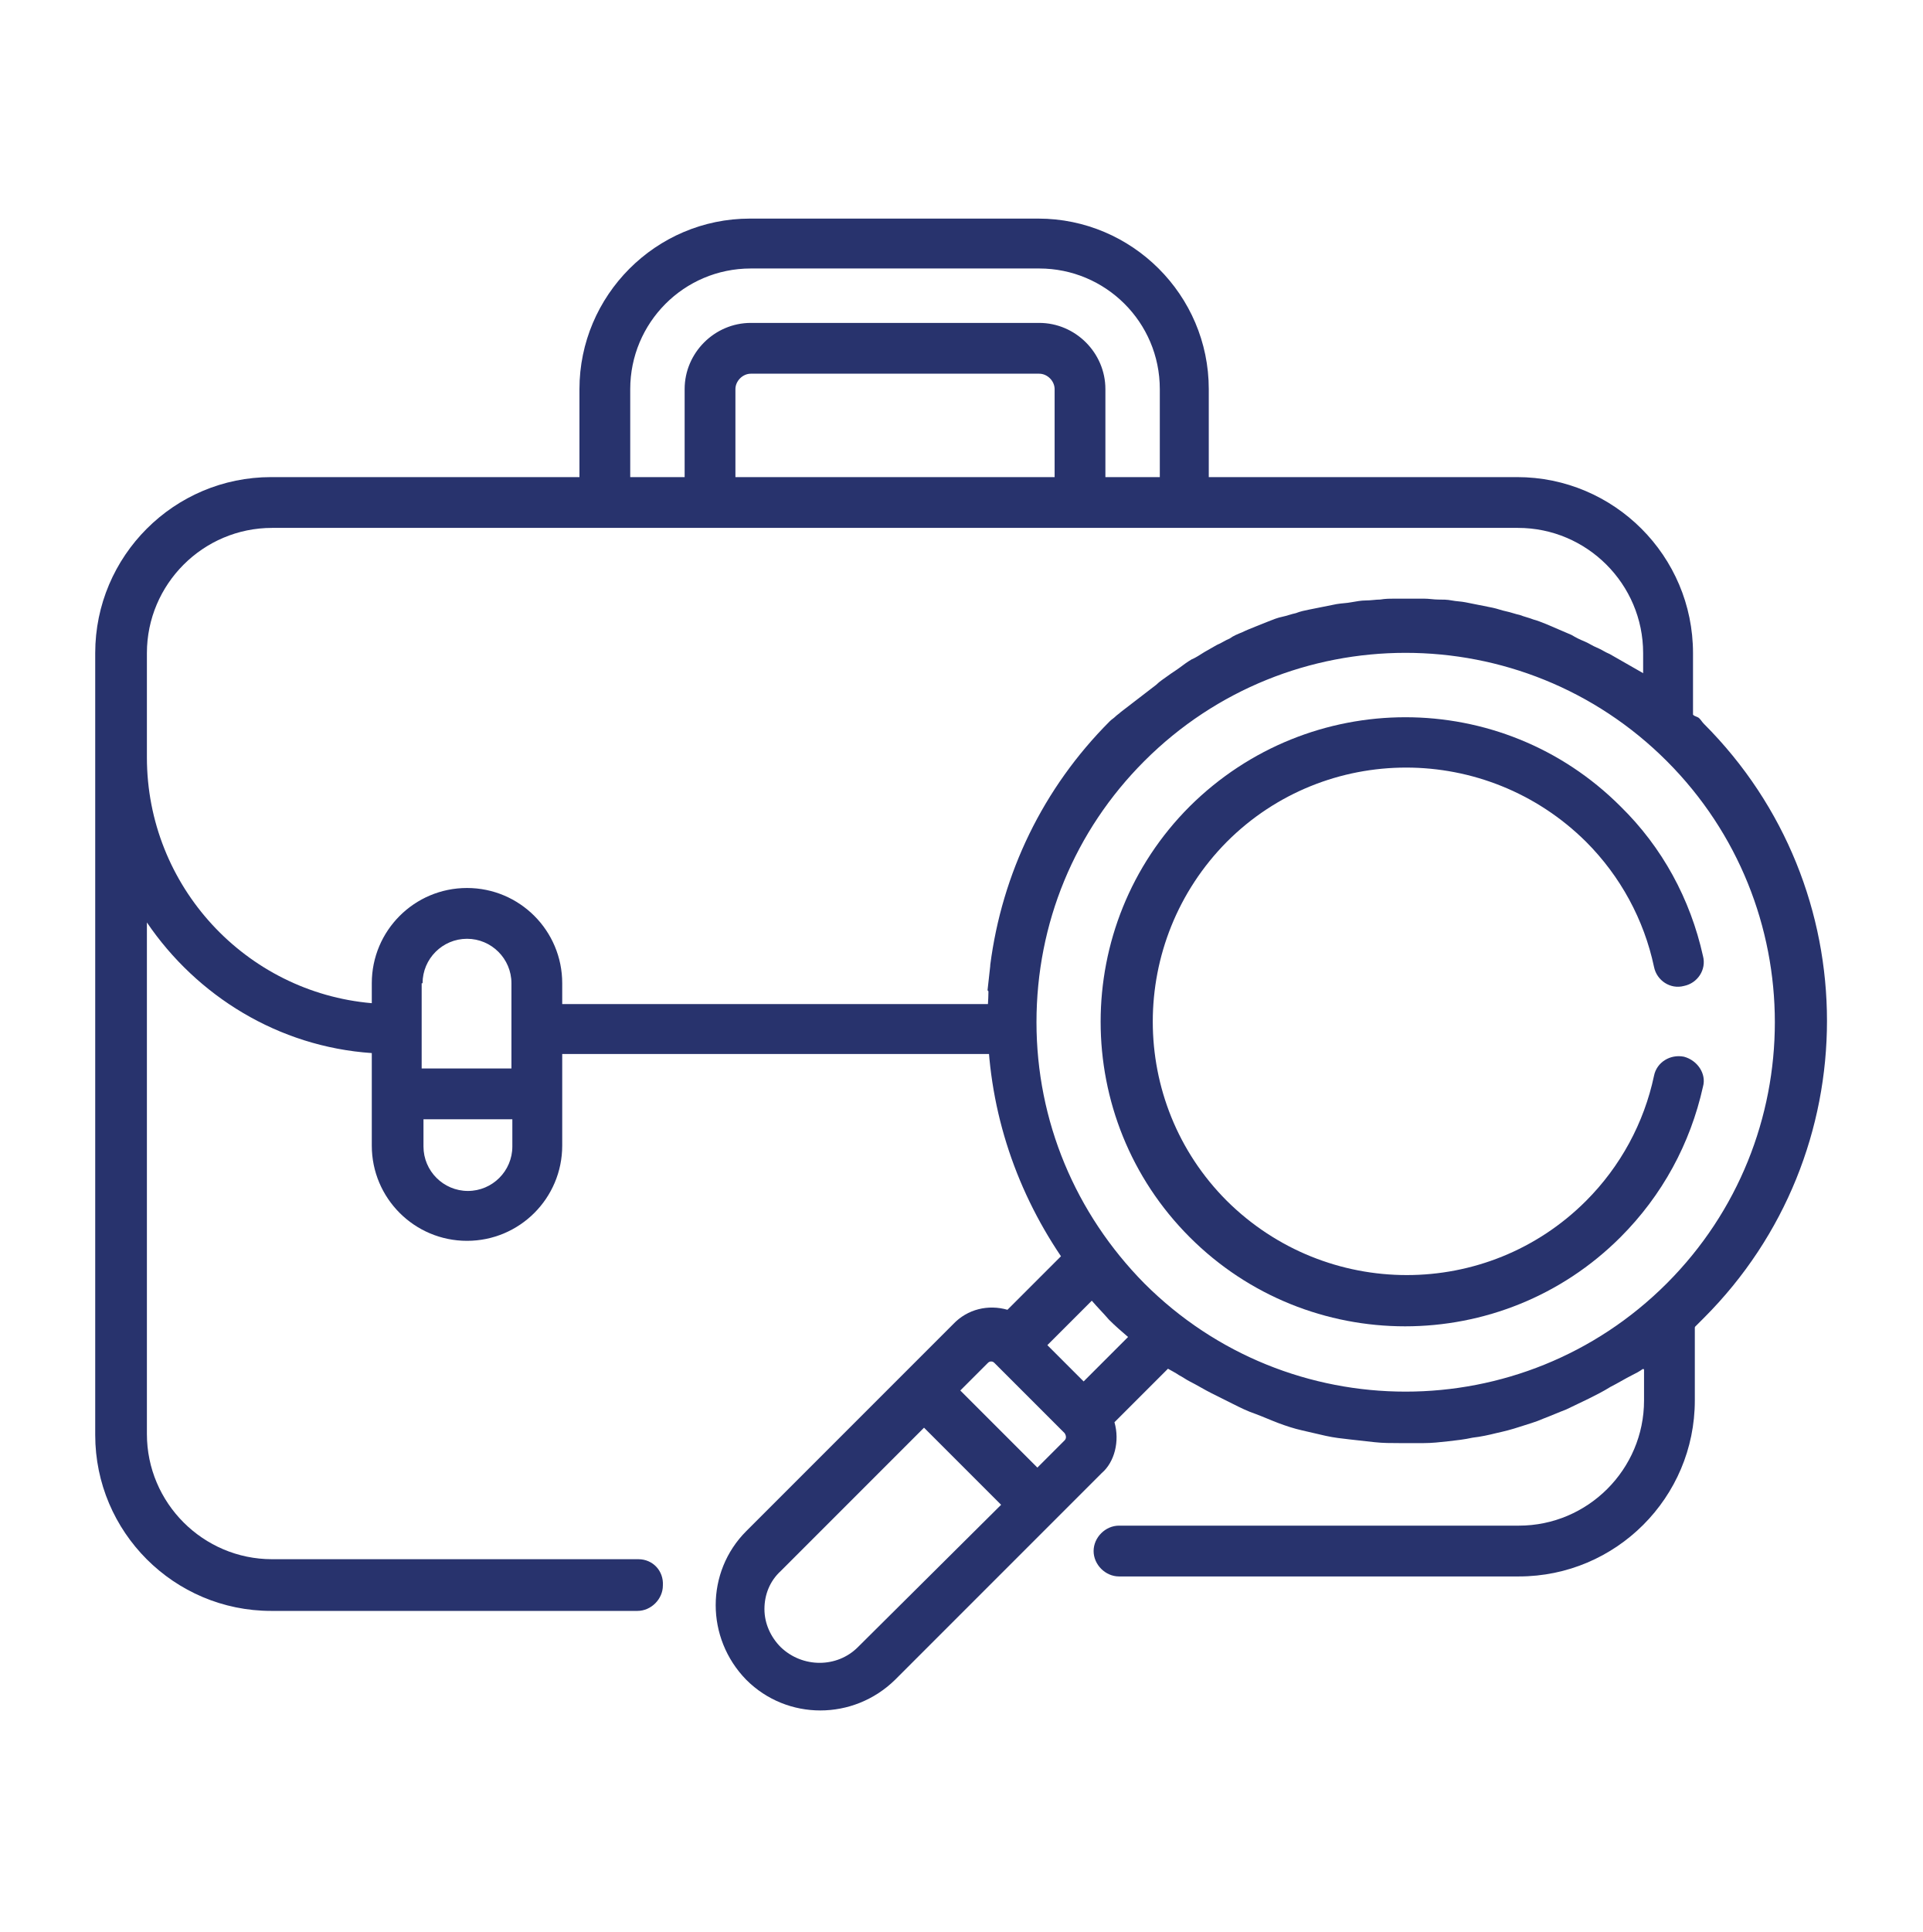
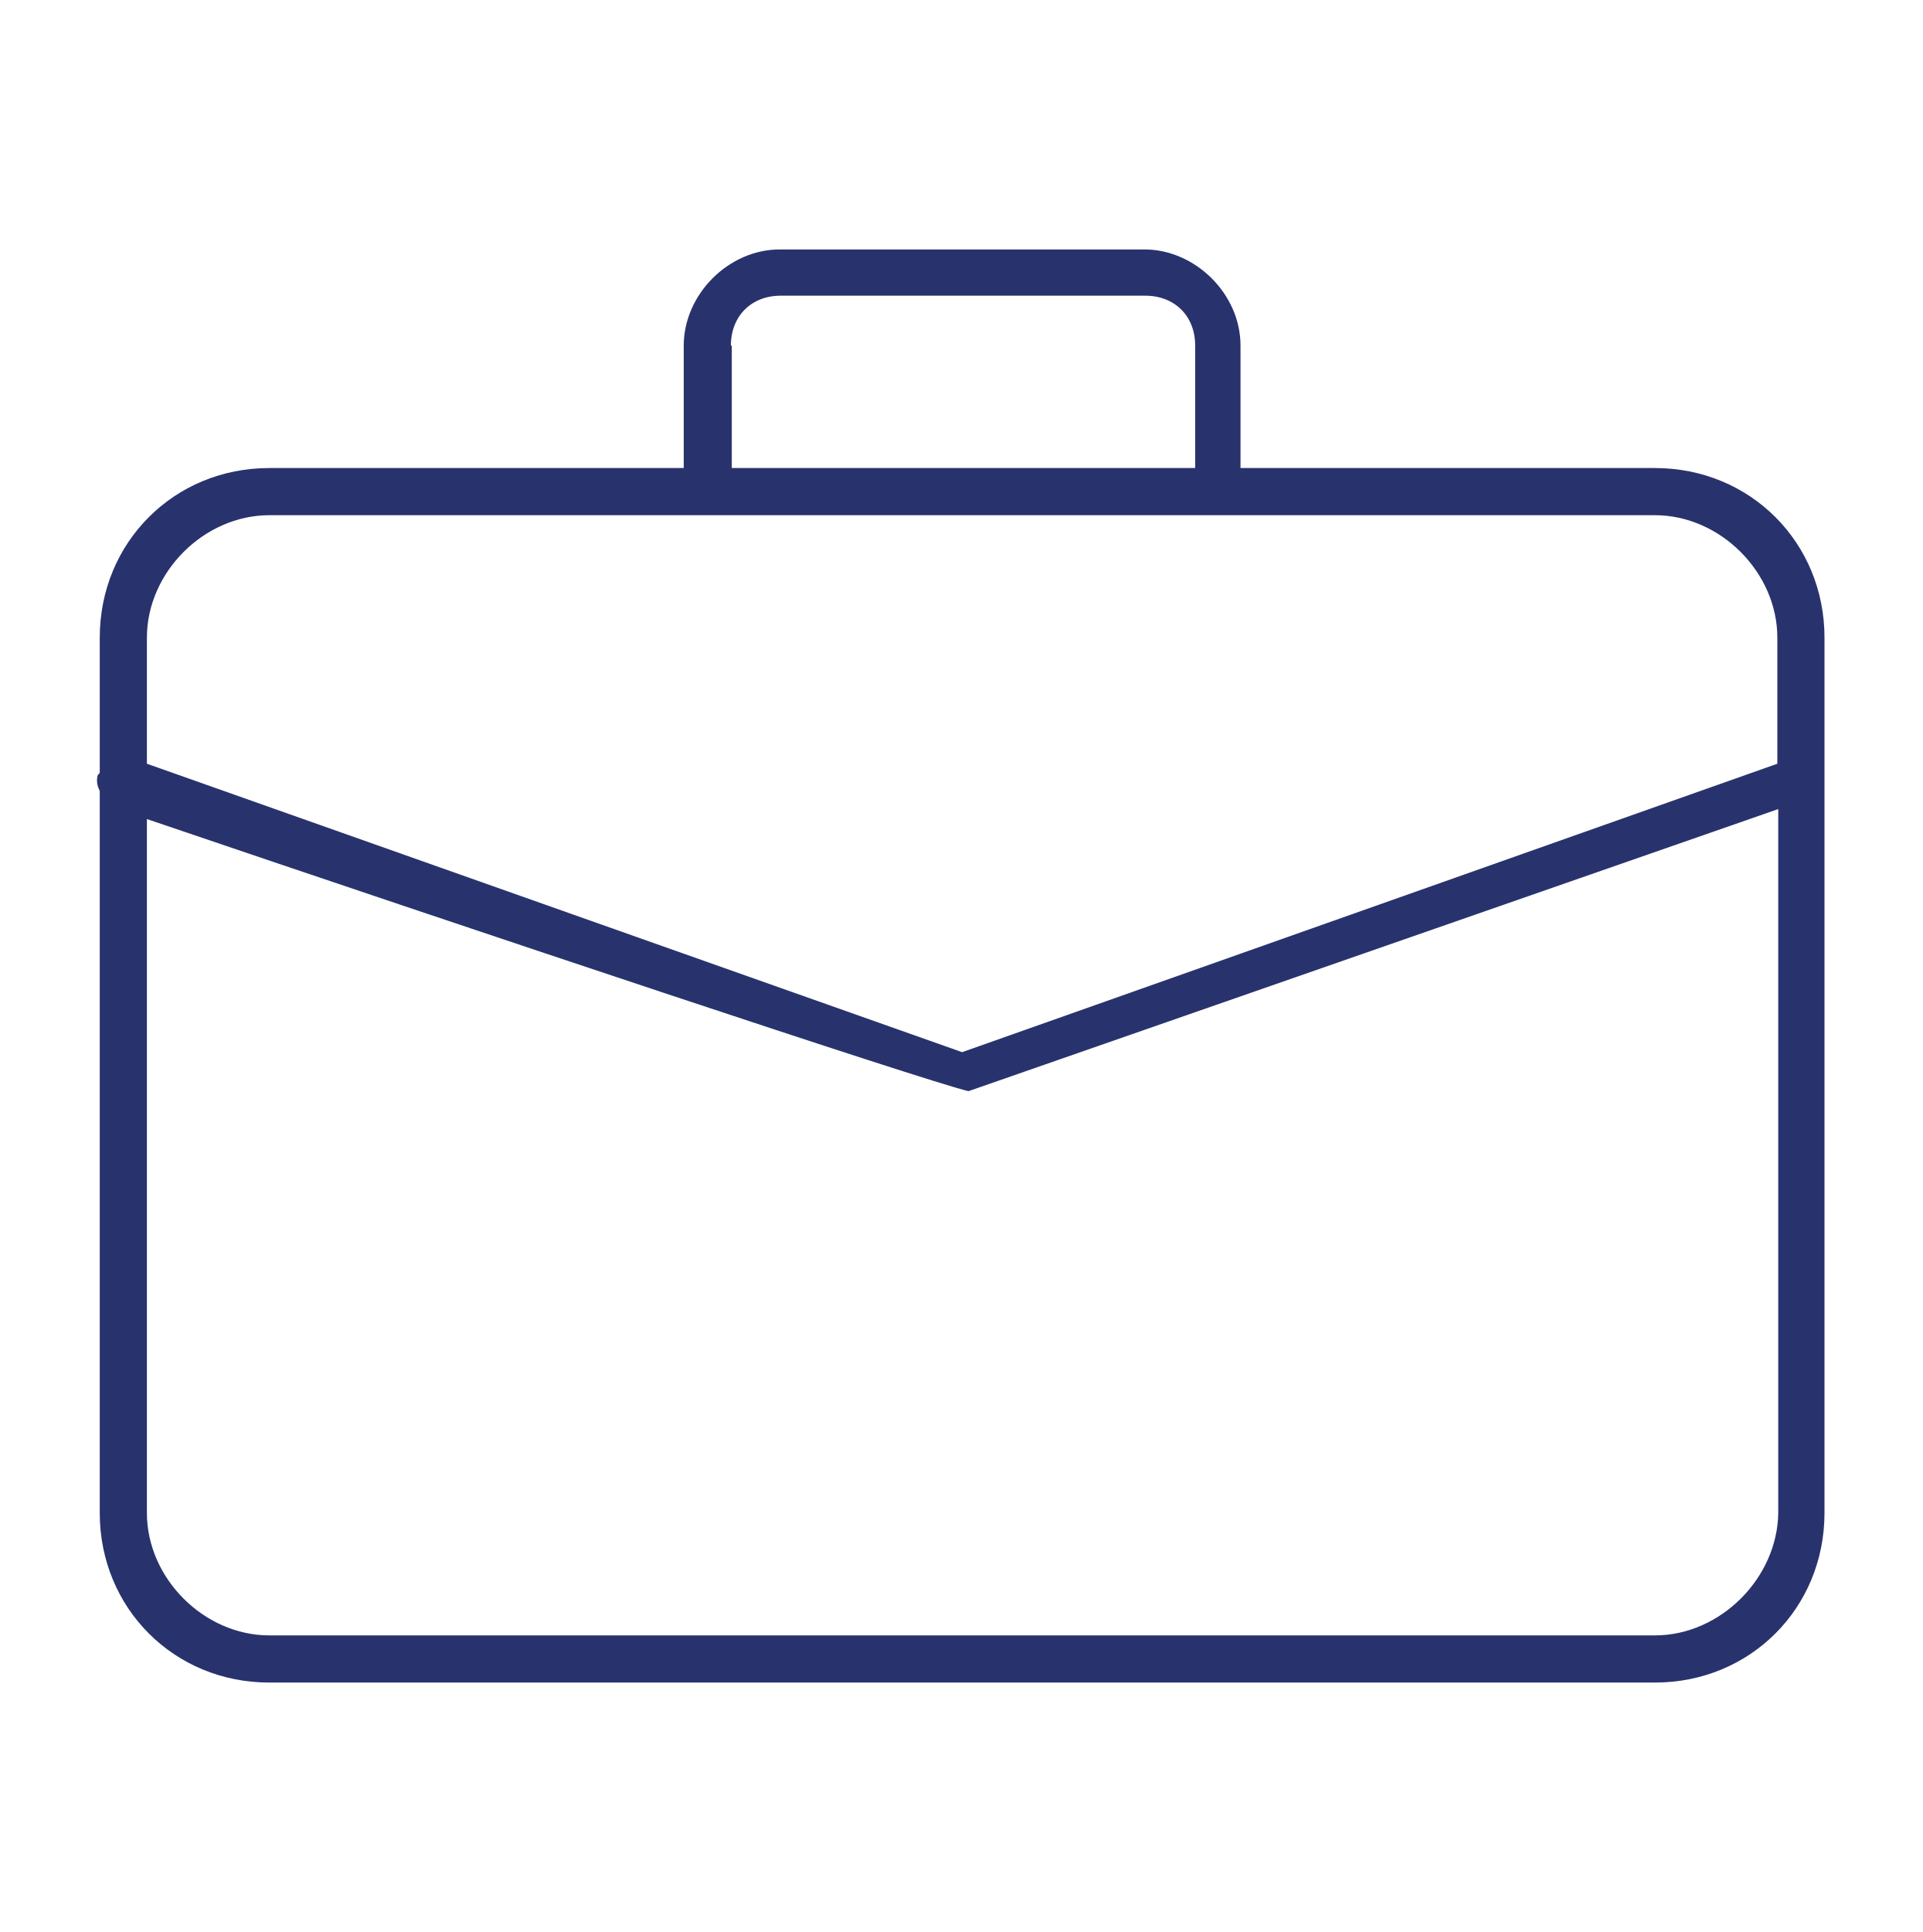
<svg xmlns="http://www.w3.org/2000/svg" version="1.1" id="Layer_1" x="0px" y="0px" viewBox="-294 386.7 21.2 21.3" style="enable-background:new -294 386.7 21.2 21.3;" xml:space="preserve">
  <style type="text/css">
	.st0{fill:#28336D;}
</style>
-   <g>
-     <g>
-       <path class="st0" d="M-275.35,401.05c-0.01,0.02-0.03,0.05-0.04,0.07c-0.05,0.05-0.1,0.09-0.16,0.12    c-0.07,0.04-0.16,0.08-0.22,0.14c-0.03,0.03-0.06,0.07-0.1,0.09v0.67c0,0.76-0.62,1.38-1.38,1.38h-4.41    c-0.15,0-0.28,0.13-0.28,0.28s0.13,0.28,0.28,0.28h4.41c1.07,0,1.94-0.87,1.94-1.94v-1.12    C-275.33,401.03-275.34,401.04-275.35,401.05z" />
-       <path class="st0" d="M-286.96,403.89H-291c-0.76,0-1.38-0.62-1.38-1.38v-5.64c0.55,0.81,1.45,1.37,2.48,1.44v1.02    c0,0.58,0.47,1.05,1.05,1.05c0.58,0,1.05-0.47,1.05-1.05v-1.01h5c0.01-0.03,0-0.07,0.01-0.11c0-0.04,0.01-0.08,0.01-0.12    c-0.01,0-0.02-0.01-0.02-0.02c0.02-0.1,0.02-0.2,0.04-0.3h-5.04v-0.23c0-0.58-0.47-1.05-1.05-1.05c-0.58,0-1.05,0.47-1.05,1.05    v0.22c-1.39-0.12-2.48-1.29-2.48-2.71v-1.15c0-0.76,0.62-1.38,1.38-1.38h13.74c0.76,0,1.38,0.62,1.38,1.38v0.6    c0-0.01,0.01-0.01,0.02-0.01c0.04,0.03,0.1,0.04,0.13,0.09c0.03,0.06,0.09,0.07,0.12,0.12c0.04,0.06,0.09,0.1,0.15,0.14    c0.04,0.03,0.08,0.08,0.13,0.11v-1.05c0-1.07-0.87-1.94-1.94-1.94h-3.4v-0.97c0-1.04-0.85-1.88-1.88-1.88h-3.18    c-1.04,0-1.88,0.85-1.88,1.88v0.97h-3.4c-1.07,0-1.94,0.87-1.94,1.94v8.62c0,1.07,0.87,1.94,1.94,1.94h4.04    c0.15,0,0.28-0.13,0.28-0.28C-286.68,404.02-286.8,403.89-286.96,403.89z M-289.34,397.54c0-0.27,0.22-0.49,0.49-0.49    c0.27,0,0.49,0.22,0.49,0.49v0.94h-0.99V397.54z M-289.34,399.04h0.99v0.3c0,0.27-0.22,0.49-0.49,0.49    c-0.27,0-0.49-0.22-0.49-0.49V399.04z M-282.37,391.96h-3.52v-0.97c0-0.09,0.08-0.17,0.17-0.17h3.18c0.09,0,0.17,0.08,0.17,0.17    V391.96z M-287.05,390.99c0-0.73,0.59-1.33,1.33-1.33h3.18c0.73,0,1.33,0.59,1.33,1.33v0.97h-0.6v-0.97c0-0.4-0.33-0.73-0.73-0.73    h-3.18c-0.4,0-0.73,0.33-0.73,0.73v0.97h-0.6V390.99z" />
-       <path class="st0" d="M-281.71,402.38l0.59-0.59c0,0,0.11,0.06,0.12,0.07c0.04,0.02,0.08,0.05,0.12,0.07    c0.08,0.04,0.16,0.09,0.24,0.13c0.08,0.04,0.16,0.08,0.24,0.12c0.08,0.04,0.16,0.08,0.25,0.11c0.08,0.03,0.17,0.07,0.25,0.1    c0.08,0.03,0.17,0.06,0.26,0.08c0.09,0.02,0.17,0.04,0.26,0.06c0.09,0.02,0.18,0.03,0.27,0.04c0.09,0.01,0.18,0.02,0.27,0.03    c0.09,0.01,0.18,0.01,0.27,0.01c0.09,0,0.18,0,0.27,0c0.09,0,0.18-0.01,0.27-0.02c0.09-0.01,0.18-0.02,0.27-0.04    c0.09-0.01,0.18-0.03,0.26-0.05c0.09-0.02,0.17-0.04,0.26-0.07c0.09-0.03,0.17-0.05,0.26-0.09c0.08-0.03,0.17-0.07,0.25-0.1    c0.08-0.04,0.17-0.08,0.25-0.12c0.08-0.04,0.16-0.08,0.24-0.13c0.08-0.04,0.16-0.09,0.24-0.13c0.04-0.02,0.08-0.04,0.12-0.07    c0,0,0,0,0,0.01c0,0,0.03-0.02,0.03-0.03c0.01-0.01,0.02-0.02,0.03-0.03c0.02-0.02,0.04-0.03,0.06-0.05    c0.04-0.03,0.09-0.06,0.14-0.08c0.03-0.02,0.05-0.03,0.08-0.05c0.03-0.02,0.07-0.05,0.1-0.08c0.02-0.03,0.05-0.05,0.07-0.08    c0.02-0.03,0.04-0.05,0.06-0.07v0c0.03-0.03,0.07-0.07,0.1-0.1c1.81-1.81,1.81-4.74,0-6.55c-0.02-0.02-0.03-0.04-0.05-0.06    c-0.02-0.02-0.05-0.02-0.07-0.04c-0.06-0.03-0.12-0.08-0.18-0.13c-0.02-0.01-0.03-0.03-0.04-0.04c-0.03-0.03-0.05-0.06-0.08-0.09    c-0.02-0.02-0.04-0.03-0.06-0.04c-0.02-0.02-0.04-0.03-0.05-0.06c-0.02-0.03-0.05-0.05-0.09-0.07c-0.02-0.01-0.05-0.03-0.07-0.04    c-0.02-0.01-0.05-0.03-0.07-0.04c-0.05-0.03-0.09-0.05-0.14-0.08c-0.05-0.03-0.09-0.05-0.14-0.08c-0.05-0.02-0.09-0.05-0.14-0.07    c-0.05-0.02-0.09-0.05-0.14-0.07c-0.05-0.02-0.09-0.04-0.14-0.07c-0.05-0.02-0.09-0.04-0.14-0.06c-0.05-0.02-0.09-0.04-0.14-0.06    c-0.05-0.02-0.1-0.04-0.14-0.05c-0.05-0.02-0.1-0.03-0.15-0.05c-0.05-0.01-0.1-0.03-0.15-0.04c-0.05-0.01-0.1-0.03-0.15-0.04    c-0.05-0.01-0.1-0.02-0.15-0.03c-0.05-0.01-0.1-0.02-0.15-0.03c-0.05-0.01-0.1-0.01-0.15-0.02c-0.05-0.01-0.1-0.01-0.15-0.01    c-0.05,0-0.1-0.01-0.16-0.01c-0.05,0-0.1,0-0.16,0c-0.05,0-0.1,0-0.16,0c-0.05,0-0.1,0-0.16,0.01c-0.05,0-0.1,0.01-0.16,0.01    c-0.05,0-0.1,0.01-0.16,0.02c-0.05,0.01-0.1,0.01-0.16,0.02c-0.05,0.01-0.1,0.02-0.15,0.03c-0.05,0.01-0.1,0.02-0.15,0.03    c-0.05,0.01-0.1,0.02-0.15,0.04c-0.05,0.01-0.1,0.03-0.15,0.04s-0.1,0.03-0.15,0.05c-0.05,0.02-0.1,0.04-0.15,0.06    c-0.05,0.02-0.1,0.04-0.14,0.06c-0.05,0.02-0.1,0.04-0.14,0.07c-0.05,0.02-0.09,0.05-0.14,0.07c-0.05,0.03-0.09,0.05-0.14,0.08    c-0.05,0.03-0.09,0.06-0.14,0.08c-0.05,0.03-0.09,0.06-0.13,0.09c-0.04,0.03-0.09,0.06-0.13,0.09c-0.04,0.03-0.09,0.06-0.13,0.1    c-0.04,0.03-0.09,0.07-0.13,0.1c-0.04,0.03-0.09,0.07-0.13,0.1c-0.04,0.03-0.09,0.07-0.13,0.1c-0.02,0.02-0.04,0.03-0.06,0.05    c-0.02,0.02-0.04,0.03-0.06,0.05c-0.74,0.74-1.19,1.68-1.32,2.69c0,0,0,0.01,0,0.01c-0.01,0.09-0.02,0.18-0.03,0.27    c0.01,0,0.01,0.01,0.01,0.02c0,0.08-0.01,0.17-0.01,0.25c0,0.01,0,0.03,0,0.04c0,0.95,0.29,1.85,0.81,2.62l-0.59,0.59    c-0.21-0.06-0.44-0.01-0.6,0.16l-2.28,2.28c-0.45,0.45-0.45,1.18,0,1.64c0.45,0.45,1.18,0.45,1.64,0l2.28-2.28    C-281.71,402.82-281.65,402.59-281.71,402.38z M-282.57,397.97c0-1.09,0.42-2.11,1.19-2.88c1.59-1.59,4.17-1.59,5.76,0    c1.59,1.59,1.59,4.17,0,5.76c-1.59,1.59-4.17,1.59-5.76,0C-282.14,400.08-282.57,399.06-282.57,397.97z M-284.54,404.86    c-0.23,0.23-0.61,0.23-0.85,0c-0.11-0.11-0.18-0.26-0.18-0.42s0.06-0.31,0.18-0.42l1.58-1.58l0.85,0.85L-284.54,404.86z     M-282.26,402.58l-0.3,0.3l-0.85-0.85l0.3-0.3c0.01-0.01,0.02-0.02,0.04-0.02s0.03,0.01,0.04,0.02c0,0,0,0,0,0l0.77,0.77    C-282.24,402.53-282.24,402.56-282.26,402.58L-282.26,402.58z M-282.45,401.53l0.49-0.49c0.06,0.07,0.13,0.14,0.19,0.21    c0.07,0.07,0.14,0.13,0.21,0.19l-0.49,0.49L-282.45,401.53z" />
-       <path class="st0" d="M-275.43,398.35c-0.15-0.03-0.3,0.06-0.33,0.21c-0.11,0.52-0.37,1-0.75,1.38c-1.09,1.09-2.86,1.09-3.96,0    c-1.09-1.09-1.09-2.86,0-3.96c1.09-1.09,2.86-1.09,3.96,0c0.38,0.38,0.64,0.86,0.75,1.38c0.03,0.15,0.18,0.25,0.33,0.21    c0.15-0.03,0.25-0.18,0.21-0.33c-0.14-0.63-0.45-1.2-0.91-1.65c-1.31-1.31-3.43-1.31-4.75,0c-1.31,1.31-1.31,3.44,0,4.75    c1.31,1.31,3.44,1.31,4.75,0c0.46-0.46,0.77-1.03,0.91-1.66C-275.18,398.54-275.28,398.39-275.43,398.35z" />
-     </g>
-   </g>
+   <path class="st0" d="M-275.75,391.86h-4.57v-1.35c0-0.57-0.5-1.06-1.06-1.06h-4.02c-0.57,0-1.06,0.5-1.06,1.06v1.35h-4.57  c-1.05,0-1.87,0.82-1.87,1.87v1.49c-0.01,0.01-0.01,0.02-0.02,0.02c-0.02,0.06-0.01,0.12,0.02,0.18v7.96c0,1.05,0.82,1.87,1.87,1.87  h15.28c1.05,0,1.87-0.82,1.87-1.87v-9.65C-273.88,392.68-274.7,391.86-275.75,391.86z M-285.94,390.51c0-0.32,0.22-0.55,0.55-0.55  h4.02c0.32,0,0.55,0.22,0.55,0.55v1.35h-5.11V390.51z M-291.03,392.38h15.28c0.72,0,1.35,0.63,1.35,1.35v1.39l-8.99,3.18l-8.99-3.18  v-1.39C-292.38,393.01-291.75,392.38-291.03,392.38z M-275.75,404.73h-15.28c-0.72,0-1.35-0.63-1.35-1.35v-7.65  c3.56,1.21,8.59,2.89,9.06,3l8.93-3.11v7.76C-274.4,404.1-275.03,404.73-275.75,404.73z" />
</svg>
